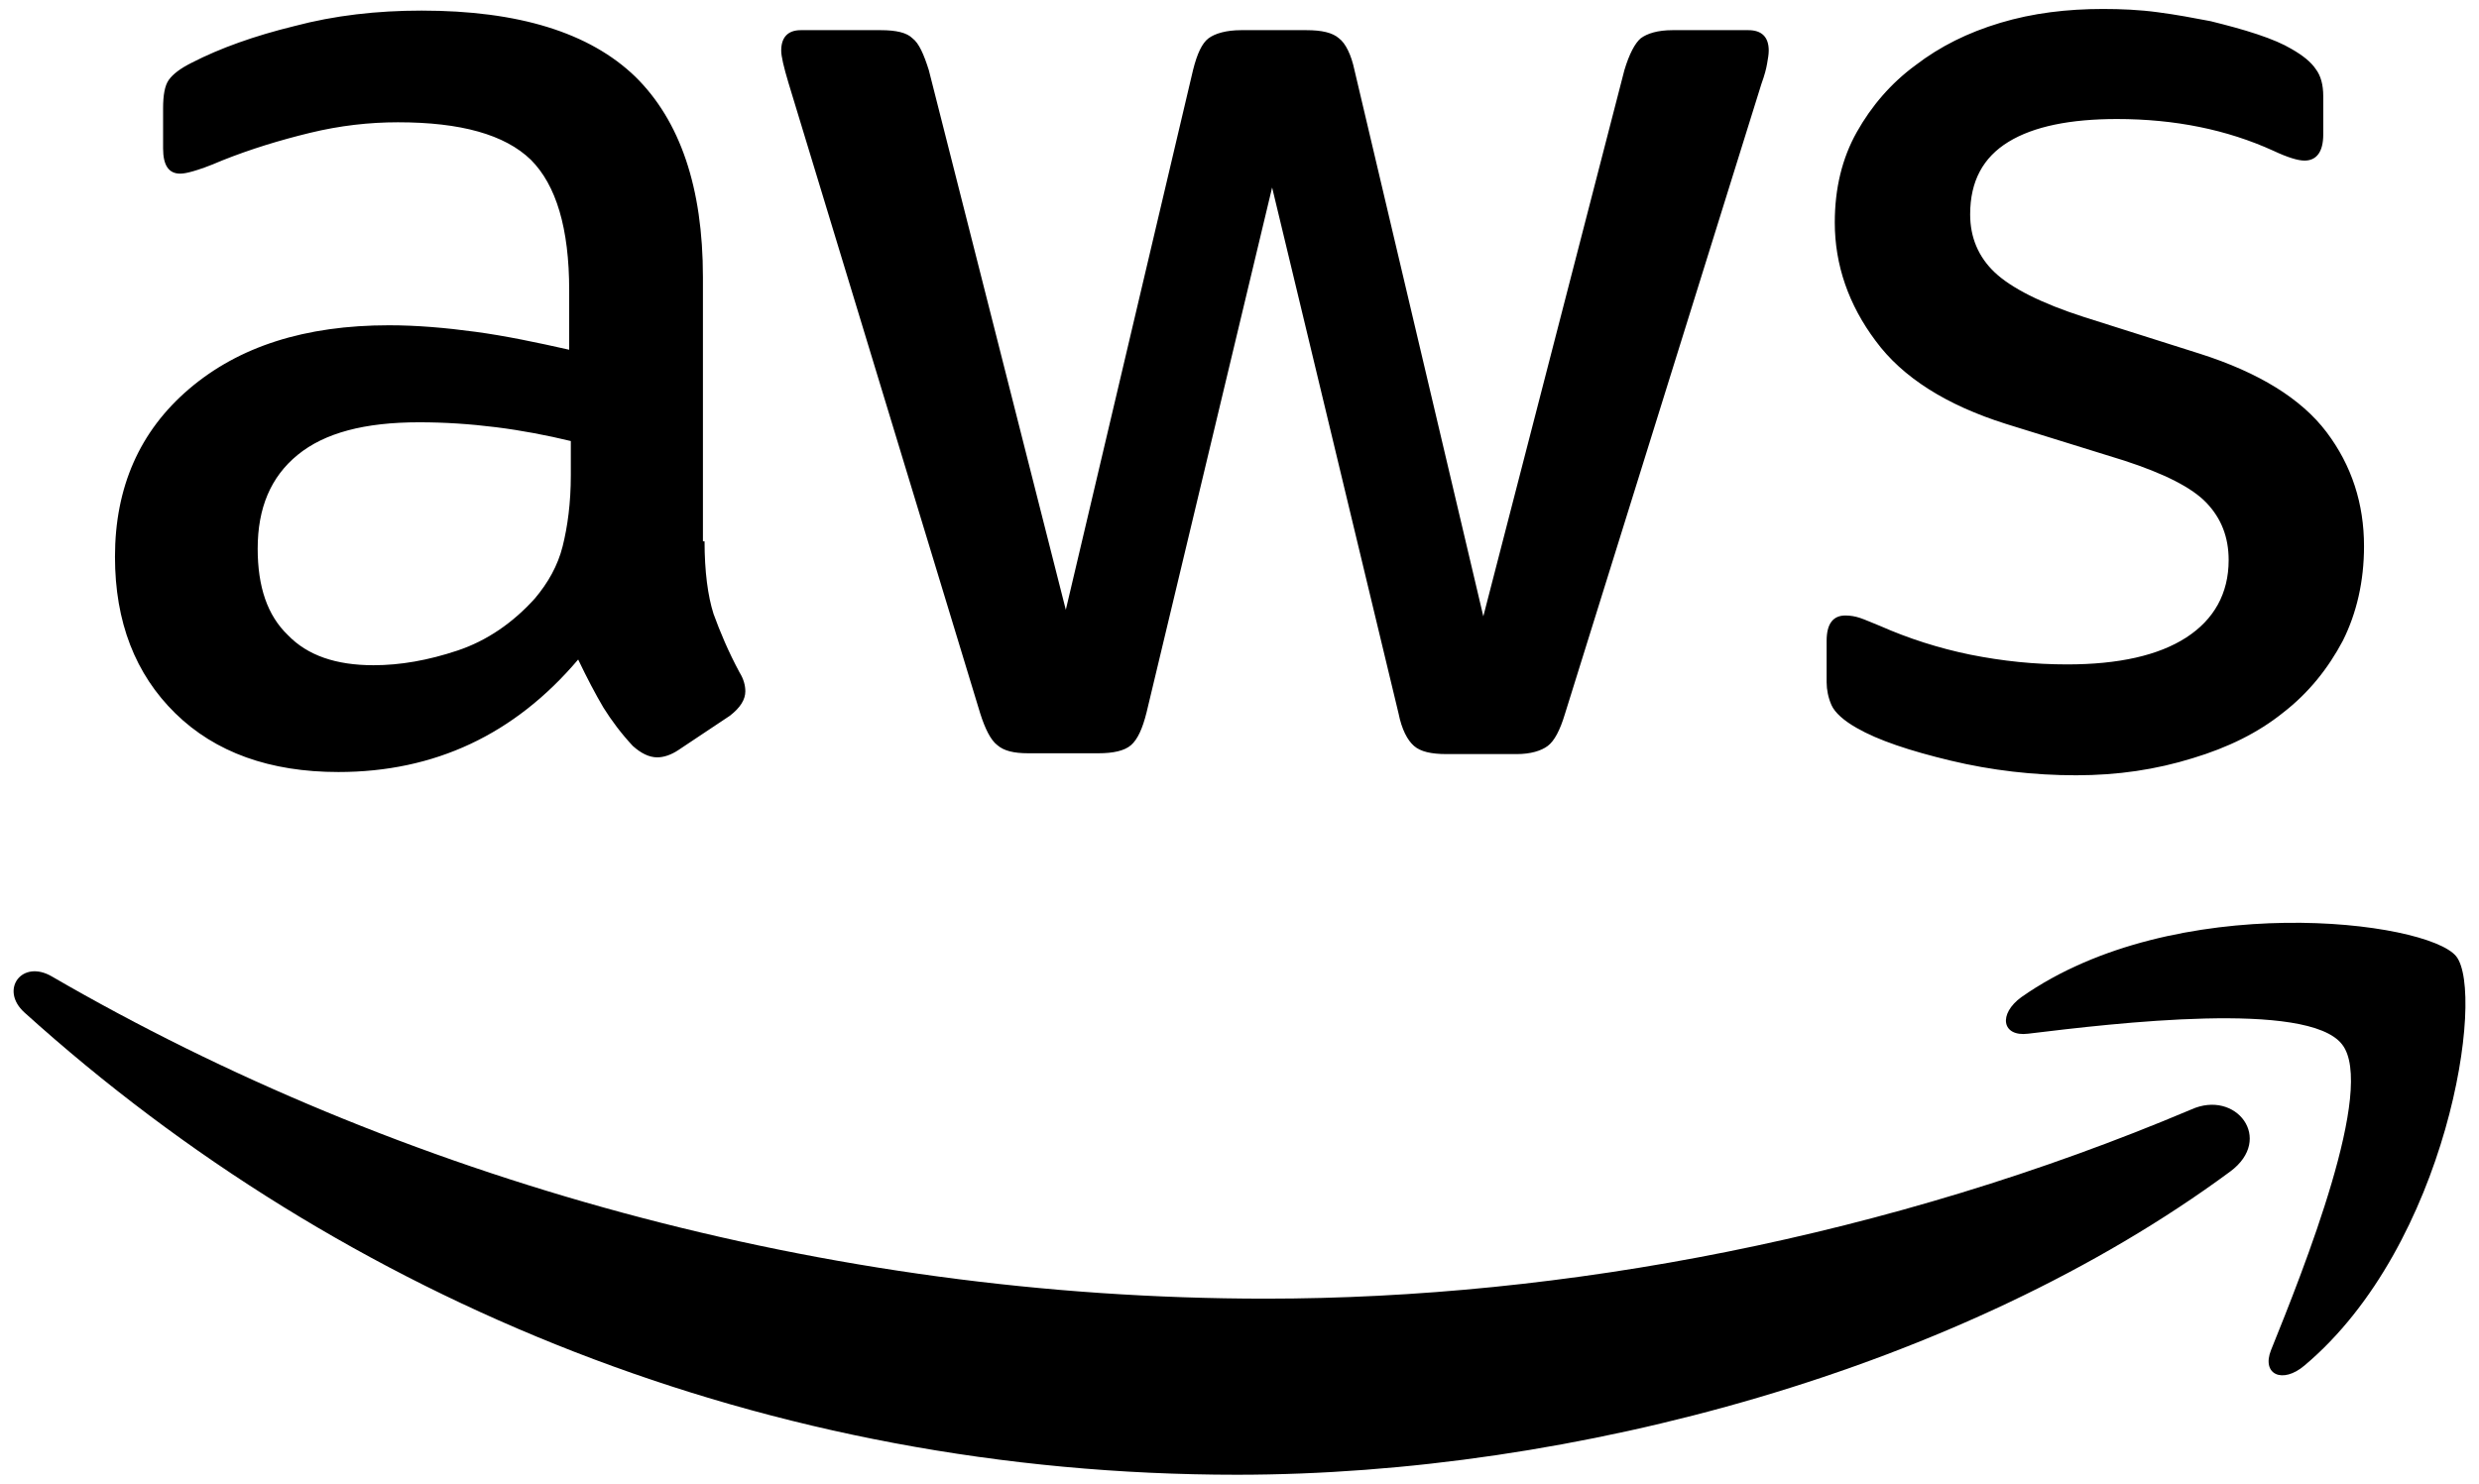
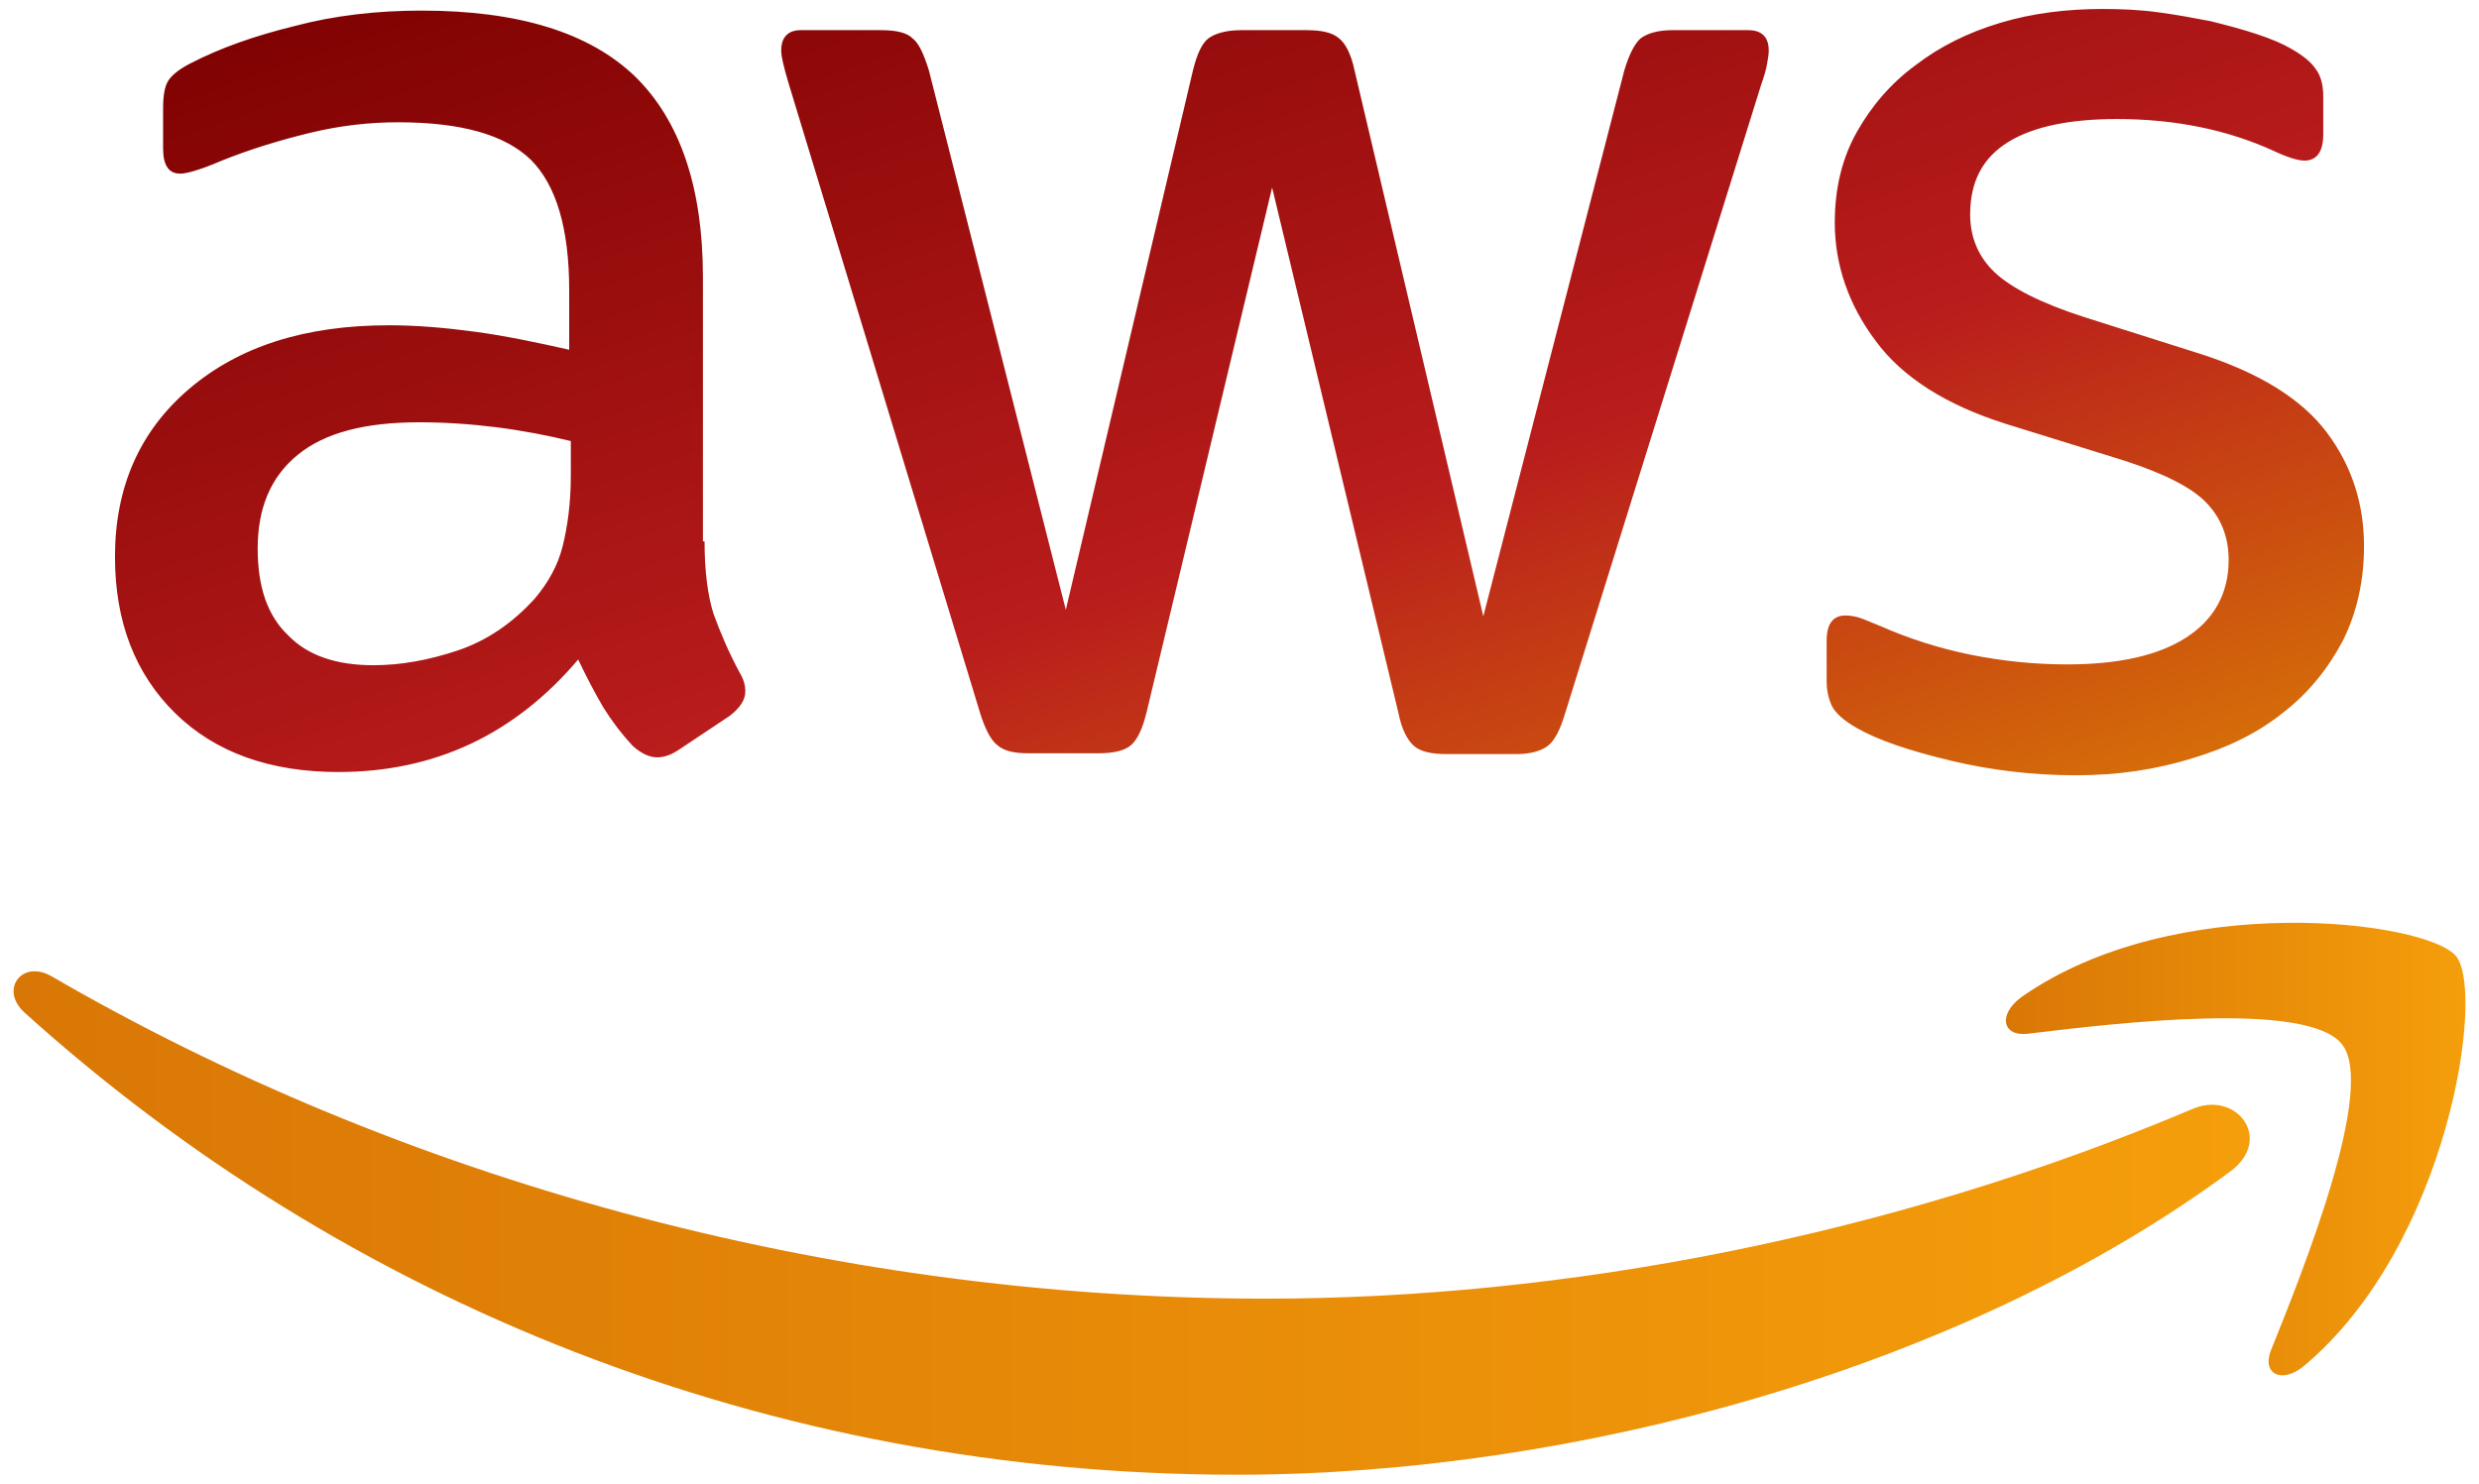
<svg xmlns="http://www.w3.org/2000/svg" version="1.1" id="Layer_1" x="0px" y="0px" viewBox="0 0 304 182" style="enable-background:new 0 0 304 182;" xml:space="preserve">
+   <defs>
+     <linearGradient id="tg_sunset" x1="0%" y1="0%" x2="100%" y2="100%">
+       <stop offset="0%" stop-color="#7c0000" />
+       <stop offset="60%" stop-color="#b91c1c" />
+       <stop offset="100%" stop-color="#d97706" />
+     </linearGradient>
+     <linearGradient id="sg_sunset" x1="0%" y1="0%" x2="100%" y2="0%">
+       <stop offset="0%" stop-color="#d97706" />
+       <stop offset="100%" stop-color="#f59e0b" />
+     </linearGradient>
+   </defs>
  <style type="text/css">
- 	.st0{fill:#000000;}
- 	.st1{fill-rule:evenodd;clip-rule:evenodd;fill:#000000;}
+   .st0{fill:url(#tg_sunset);}
+   .st1{fill-rule:evenodd;clip-rule:evenodd;fill:url(#sg_sunset);}
</style>
  <g>
    <path class="st0" d="M86.4,66.4c0,3.7,0.4,6.7,1.1,8.9c0.8,2.2,1.8,4.6,3.2,7.2c0.5,0.8,0.7,1.6,0.7,2.3c0,1-0.6,2-1.9,3l-6.3,4.2   c-0.9,0.6-1.8,0.9-2.6,0.9c-1,0-2-0.5-3-1.4C76.2,90,75,88.4,74,86.8c-1-1.7-2-3.6-3.1-5.9c-7.8,9.2-17.6,13.8-29.4,13.8   c-8.4,0-15.1-2.4-20-7.2c-4.9-4.8-7.4-11.2-7.4-19.2c0-8.5,3-15.4,9.1-20.6c6.1-5.2,14.2-7.8,24.5-7.8c3.4,0,6.9,0.3,10.6,0.8   c3.7,0.5,7.5,1.3,11.5,2.2v-7.3c0-7.6-1.6-12.9-4.7-16c-3.2-3.1-8.6-4.6-16.3-4.6c-3.5,0-7.1,0.4-10.8,1.3c-3.7,0.9-7.3,2-10.8,3.4   c-1.6,0.7-2.8,1.1-3.5,1.3c-0.7,0.2-1.2,0.3-1.6,0.3c-1.4,0-2.1-1-2.1-3.1v-4.9c0-1.6,0.2-2.8,0.7-3.5c0.5-0.7,1.4-1.4,2.8-2.1   c3.5-1.8,7.7-3.3,12.6-4.5c4.9-1.3,10.1-1.9,15.6-1.9c11.9,0,20.6,2.7,26.2,8.1c5.5,5.4,8.3,13.6,8.3,24.6V66.4z M45.8,81.6   c3.3,0,6.7-0.6,10.3-1.8c3.6-1.2,6.8-3.4,9.5-6.4c1.6-1.9,2.8-4,3.4-6.4c0.6-2.4,1-5.3,1-8.7v-4.2c-2.9-0.7-6-1.3-9.2-1.7   c-3.2-0.4-6.3-0.6-9.4-0.6c-6.7,0-11.6,1.3-14.9,4c-3.3,2.7-4.9,6.5-4.9,11.5c0,4.7,1.2,8.2,3.7,10.6   C37.7,80.4,41.2,81.6,45.8,81.6z M126.1,92.4c-1.8,0-3-0.3-3.8-1c-0.8-0.6-1.5-2-2.1-3.9L96.7,10.2c-0.6-2-0.9-3.3-0.9-4   c0-1.6,0.8-2.5,2.4-2.5h9.8c1.9,0,3.2,0.3,3.9,1c0.8,0.6,1.4,2,2,3.9l16.8,66.2l15.6-66.2c0.5-2,1.1-3.3,1.9-3.9c0.8-0.6,2.2-1,4-1   h8c1.9,0,3.2,0.3,4,1c0.8,0.6,1.5,2,1.9,3.9l15.8,67l17.3-67c0.6-2,1.3-3.3,2-3.9c0.8-0.6,2.1-1,3.9-1h9.3c1.6,0,2.5,0.8,2.5,2.5   c0,0.5-0.1,1-0.2,1.6c-0.1,0.6-0.3,1.4-0.7,2.5l-24.1,77.3c-0.6,2-1.3,3.3-2.1,3.9c-0.8,0.6-2.1,1-3.8,1h-8.6c-1.9,0-3.2-0.3-4-1   c-0.8-0.7-1.5-2-1.9-4L156,23l-15.4,64.4c-0.5,2-1.1,3.3-1.9,4c-0.8,0.7-2.2,1-4,1H126.1z M254.6,95.1c-5.2,0-10.4-0.6-15.4-1.8   c-5-1.2-8.9-2.5-11.5-4c-1.6-0.9-2.7-1.9-3.1-2.8c-0.4-0.9-0.6-1.9-0.6-2.8v-5.1c0-2.1,0.8-3.1,2.3-3.1c0.6,0,1.2,0.1,1.8,0.3   c0.6,0.2,1.5,0.6,2.5,1c3.4,1.5,7.1,2.7,11,3.5c4,0.8,7.9,1.2,11.9,1.2c6.3,0,11.2-1.1,14.6-3.3c3.4-2.2,5.2-5.4,5.2-9.5   c0-2.8-0.9-5.1-2.7-7c-1.8-1.9-5.2-3.6-10.1-5.2L246,52c-7.3-2.3-12.7-5.7-16-10.2c-3.3-4.4-5-9.3-5-14.5c0-4.2,0.9-7.9,2.7-11.1   c1.8-3.2,4.2-6,7.2-8.2c3-2.3,6.4-4,10.4-5.2c4-1.2,8.2-1.7,12.6-1.7c2.2,0,4.5,0.1,6.7,0.4c2.3,0.3,4.4,0.7,6.5,1.1   c2,0.5,3.9,1,5.7,1.6c1.8,0.6,3.2,1.2,4.2,1.8c1.4,0.8,2.4,1.6,3,2.5c0.6,0.8,0.9,1.9,0.9,3.3v4.7c0,2.1-0.8,3.2-2.3,3.2   c-0.8,0-2.1-0.4-3.8-1.2c-5.7-2.6-12.1-3.9-19.2-3.9c-5.7,0-10.2,0.9-13.3,2.8c-3.1,1.9-4.7,4.8-4.7,8.9c0,2.8,1,5.2,3,7.1   c2,1.9,5.7,3.8,11,5.5l14.2,4.5c7.2,2.3,12.4,5.5,15.5,9.6c3.1,4.1,4.6,8.8,4.6,14c0,4.3-0.9,8.2-2.6,11.6   c-1.8,3.4-4.2,6.4-7.3,8.8c-3.1,2.5-6.8,4.3-11.1,5.6C264.4,94.4,259.7,95.1,254.6,95.1z" />
    <g>
      <path class="st1" d="M273.5,143.7c-32.9,24.3-80.7,37.2-121.8,37.2c-57.6,0-109.5-21.3-148.7-56.7c-3.1-2.8-0.3-6.6,3.4-4.4    c42.4,24.6,94.7,39.5,148.8,39.5c36.5,0,76.6-7.6,113.5-23.2C274.2,133.6,278.9,139.7,273.5,143.7z" />
      <path class="st1" d="M287.2,128.1c-4.2-5.4-27.8-2.6-38.5-1.3c-3.2,0.4-3.7-2.4-0.8-4.5c18.8-13.2,49.7-9.4,53.3-5    c3.6,4.5-1,35.4-18.6,50.2c-2.7,2.3-5.3,1.1-4.1-1.9C282.5,155.7,291.4,133.4,287.2,128.1z" />
    </g>
  </g>
</svg>
